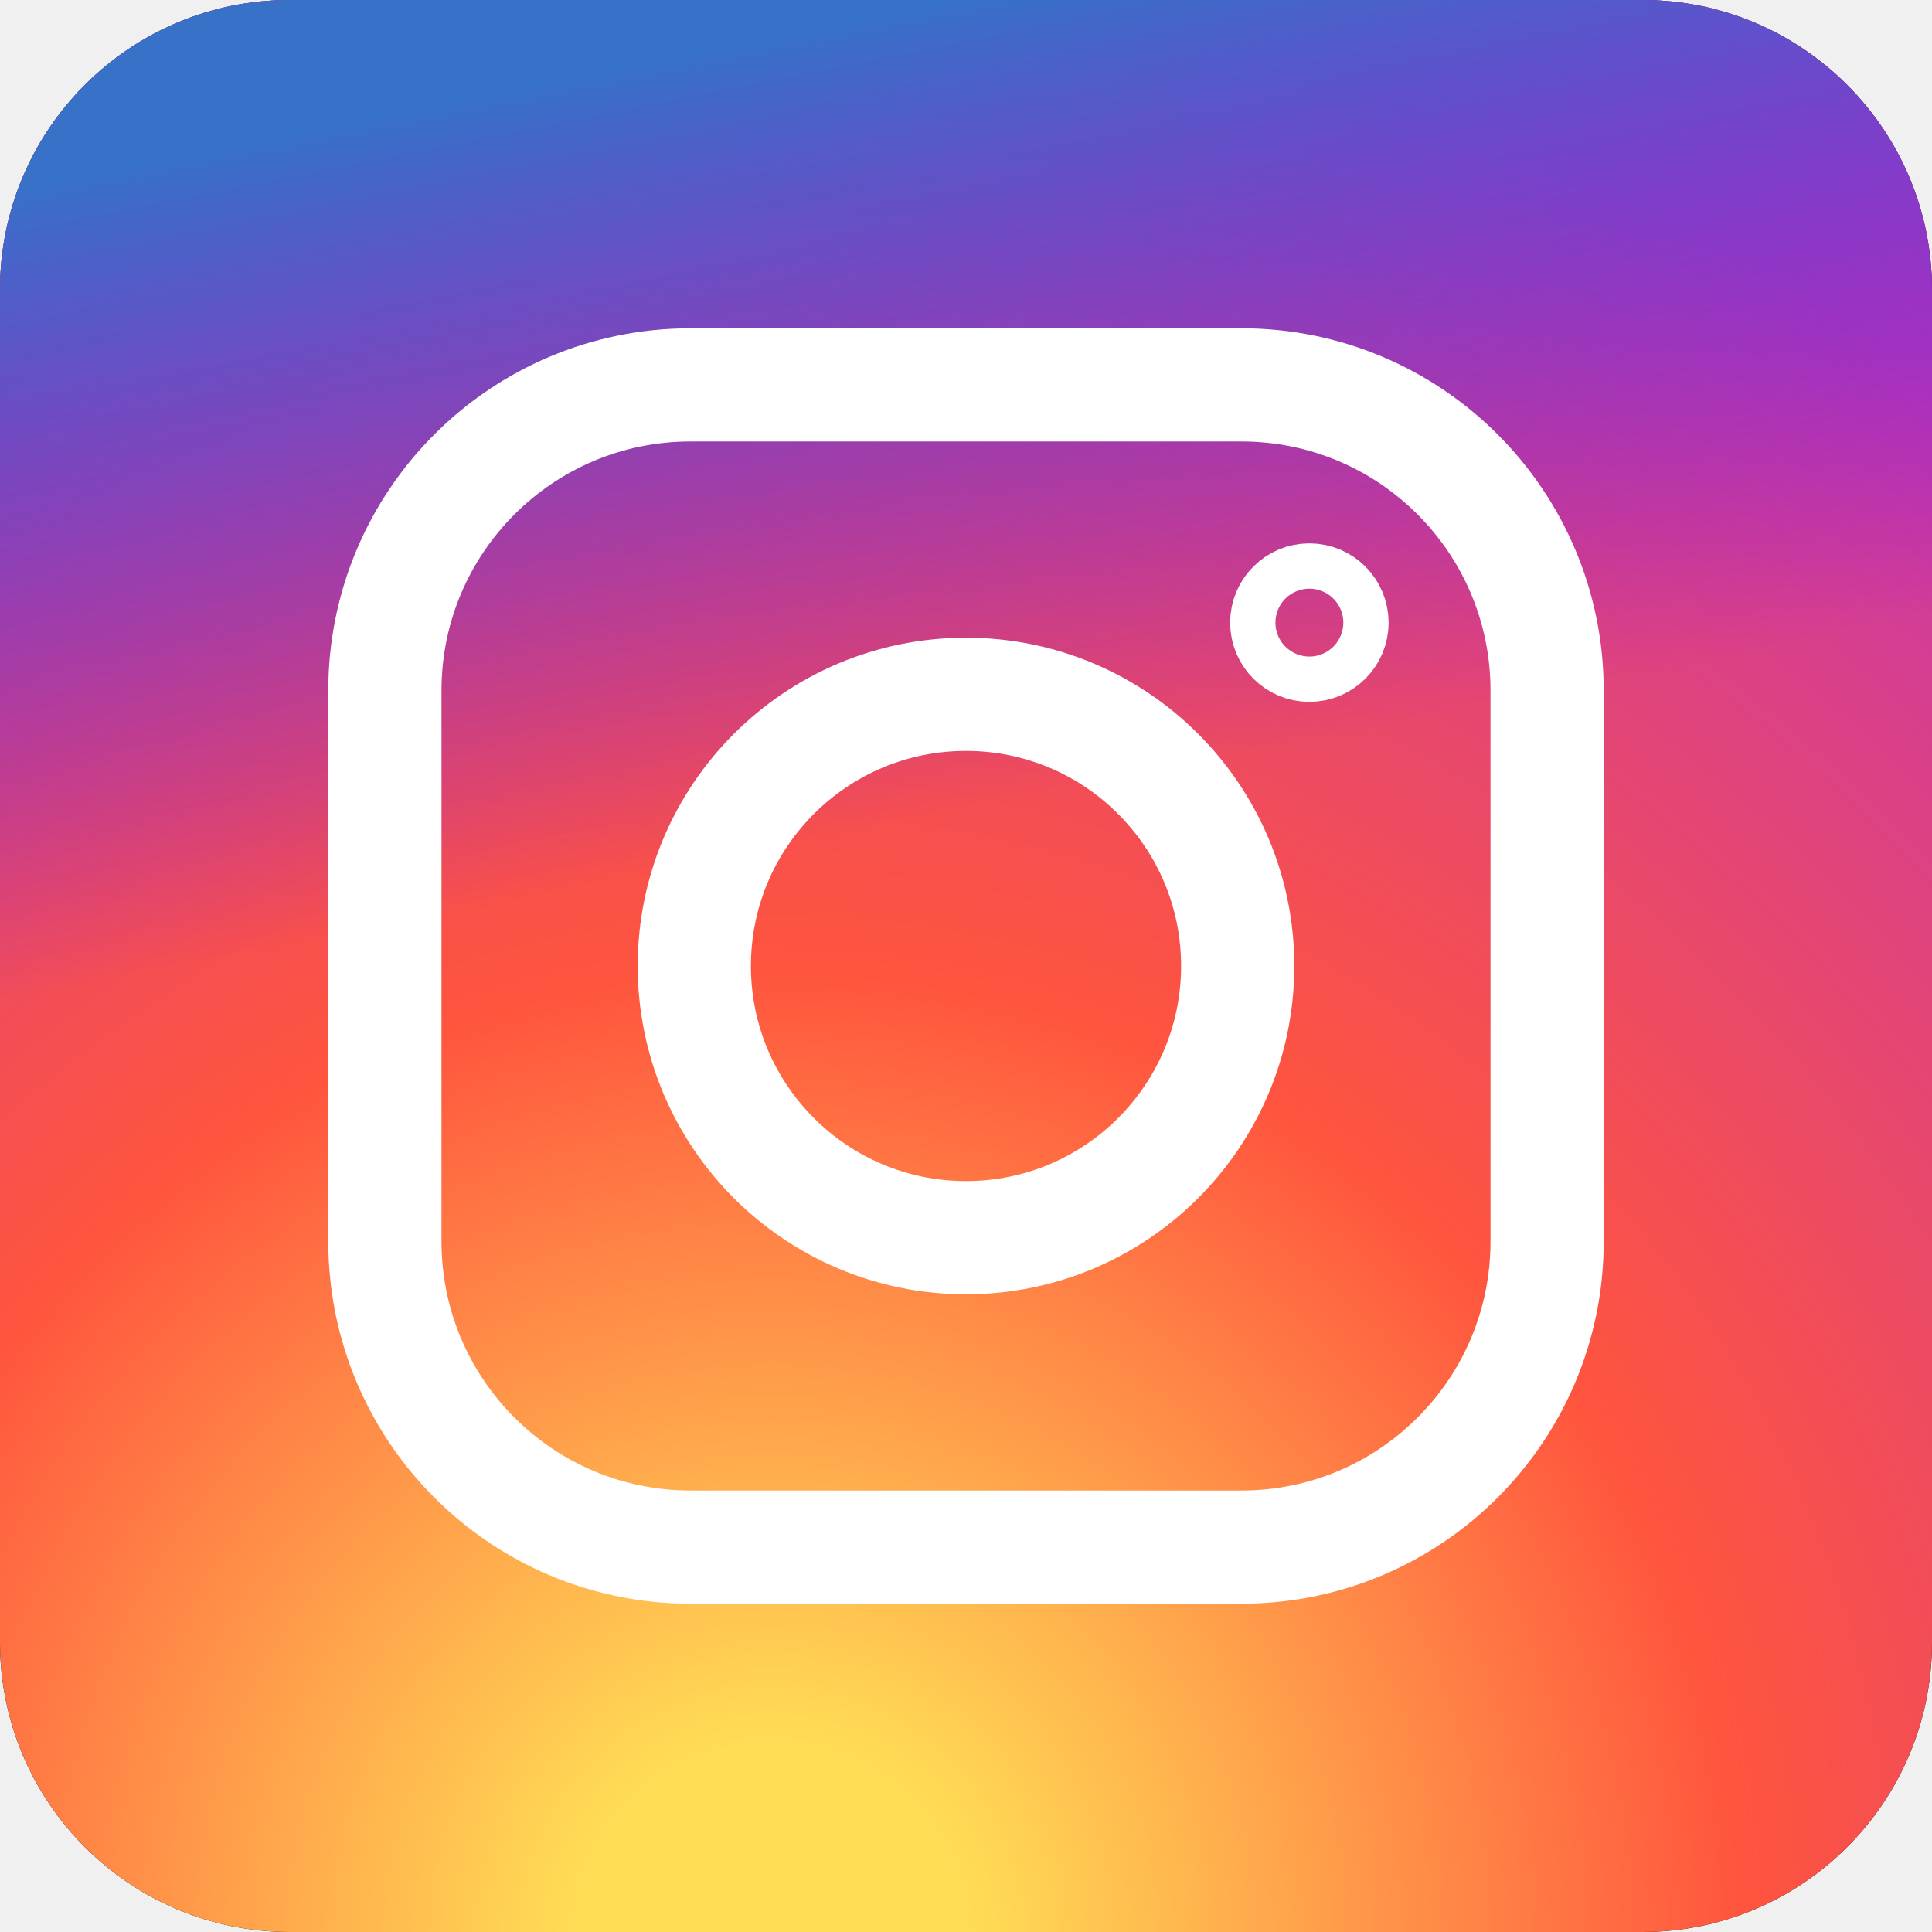
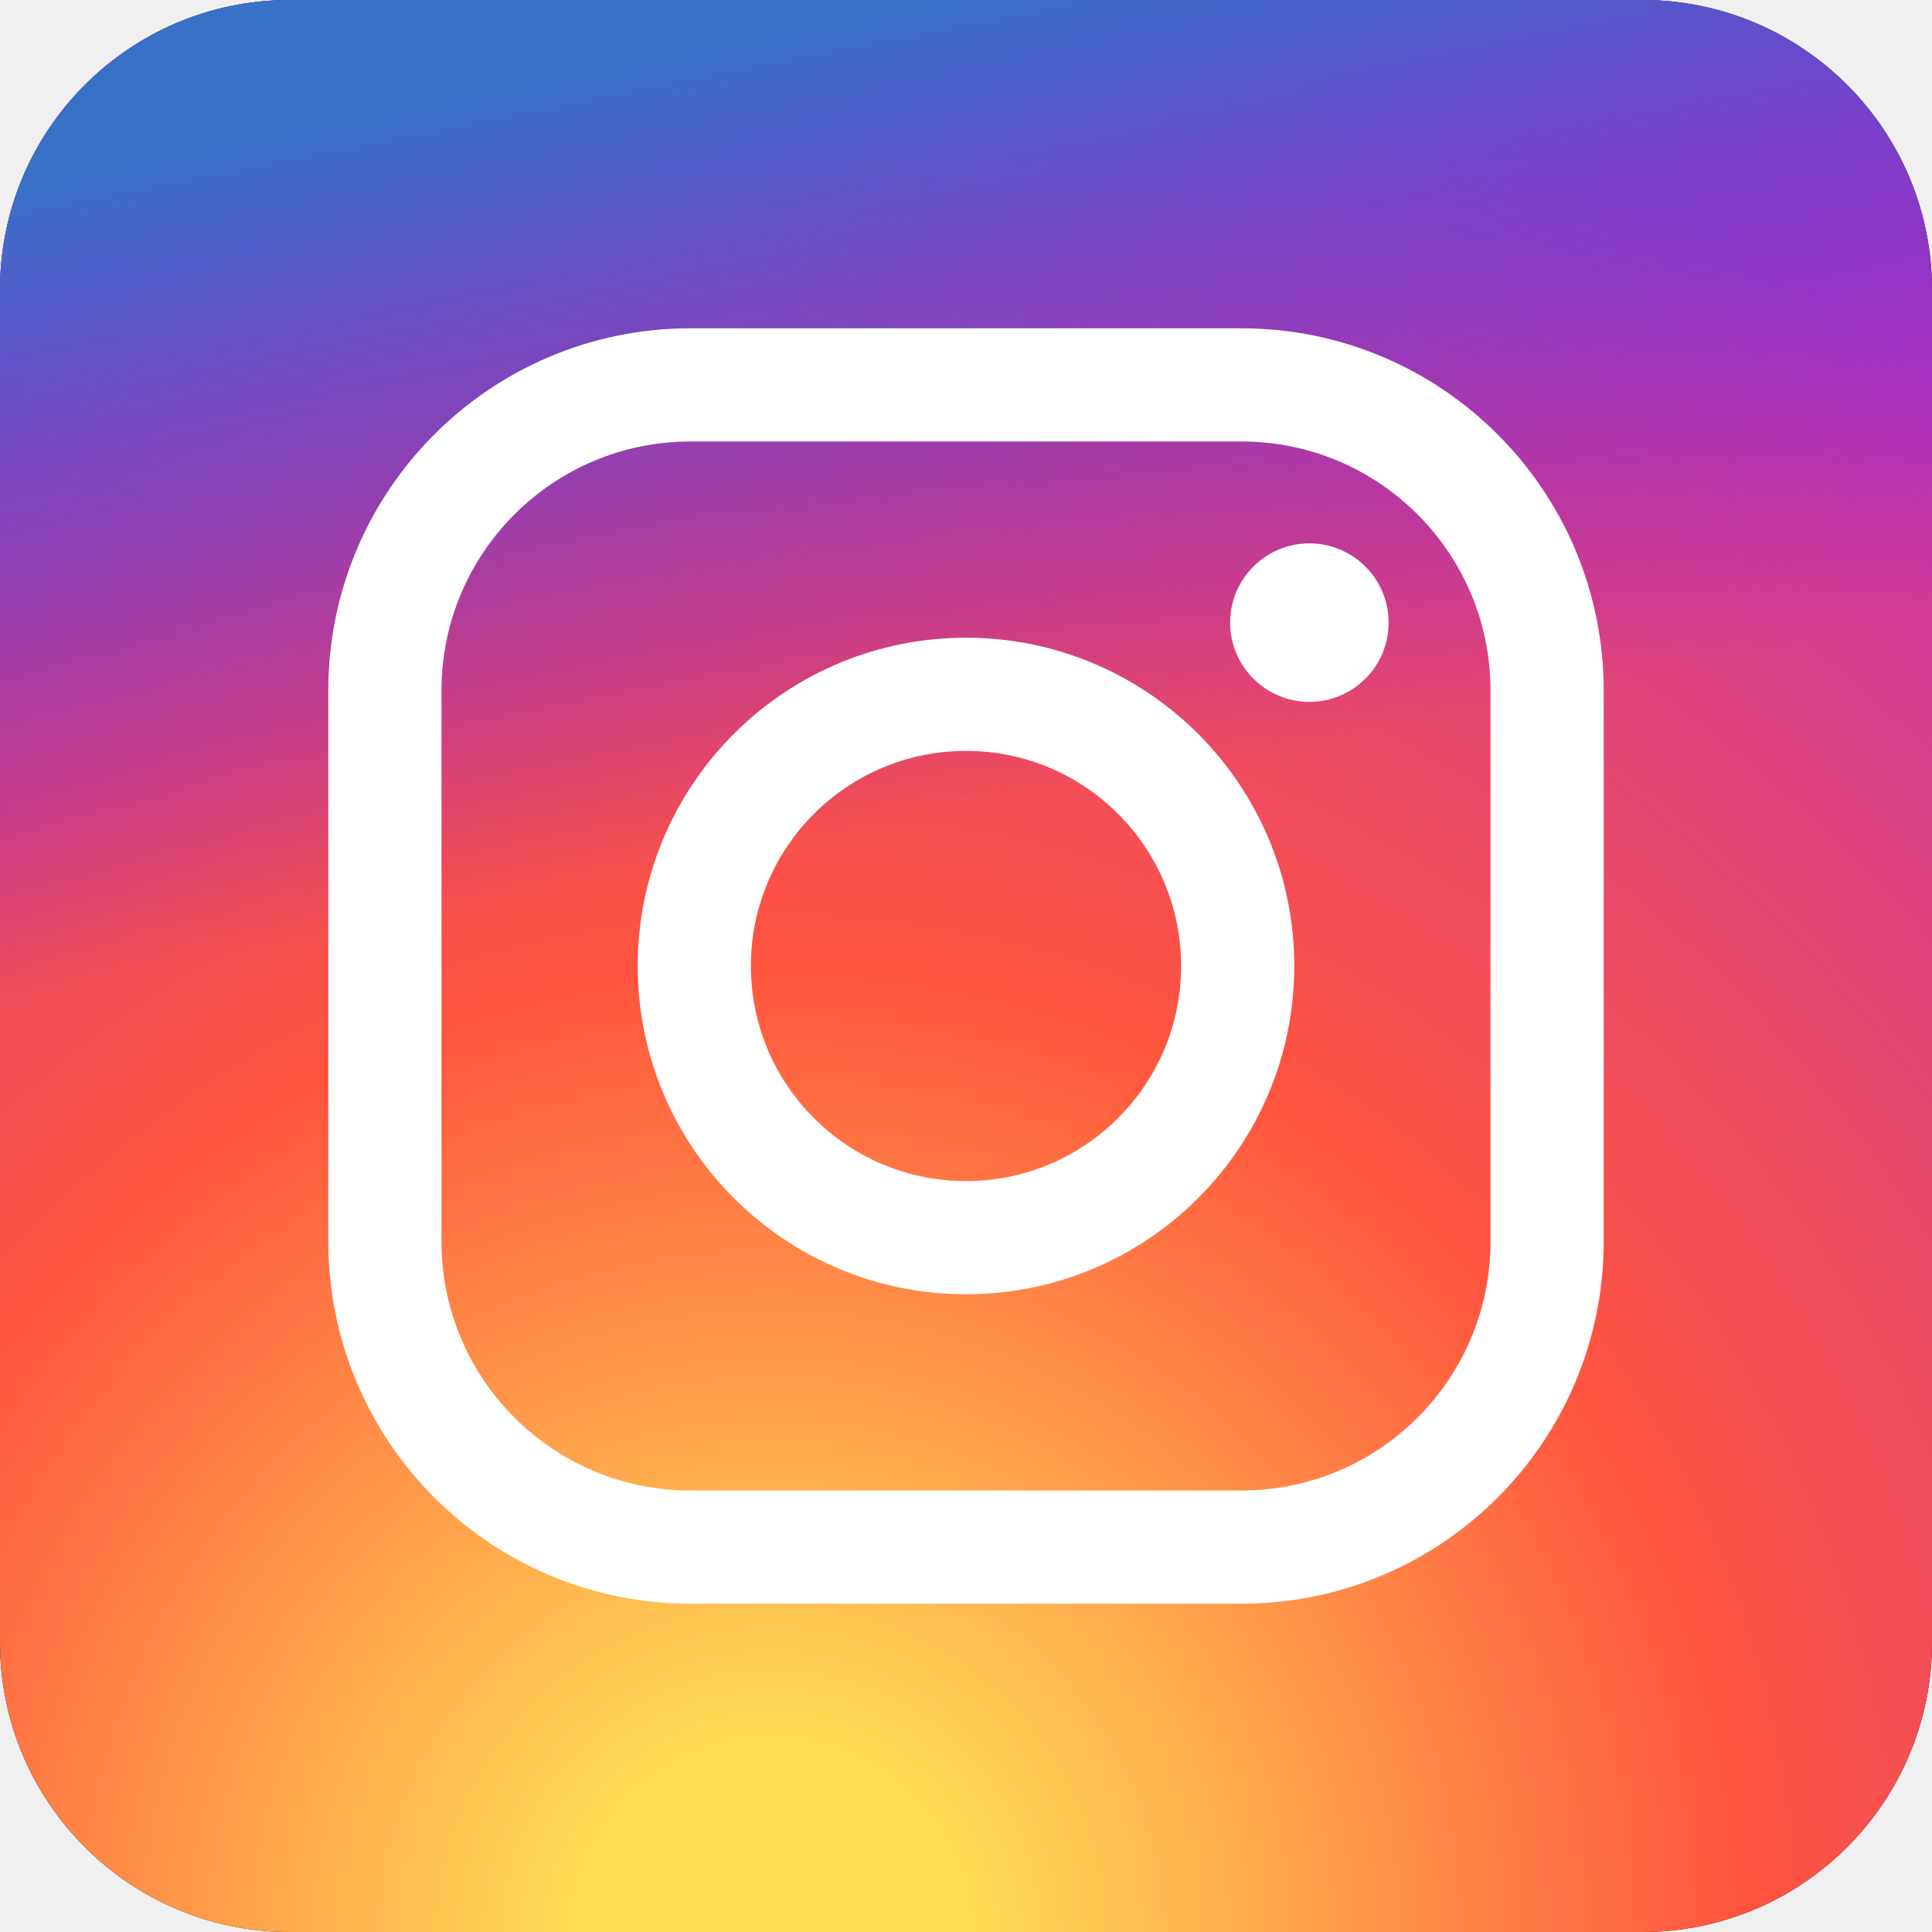
<svg xmlns="http://www.w3.org/2000/svg" aria-label="Instagram" role="img" viewBox="0 0 512 512">
  <rect width="512" height="512" rx="15%" id="b" />
  <use fill="url(#a)" href="#b" />
  <use fill="url(#c)" href="#b" />
  <radialGradient id="a" cx=".4" cy="1" r="1">
    <stop offset=".1" stop-color="#fd5" />
    <stop offset=".5" stop-color="#ff543e" />
    <stop offset="1" stop-color="#c837ab" />
  </radialGradient>
  <linearGradient id="c" x2=".2" y2="1">
    <stop offset=".1" stop-color="#3771c8" />
    <stop offset=".5" stop-color="#60f" stop-opacity="0" />
  </linearGradient>
  <g fill="none" stroke="#fff" stroke-width="30">
    <rect width="308" height="308" x="102" y="102" rx="81" />
    <circle cx="256" cy="256" r="72" />
-     <circle cx="347" cy="165" r="6" />
  </g>
+   <circle fill="#fff" cx="347" cy="165" r="21" />
</svg>
